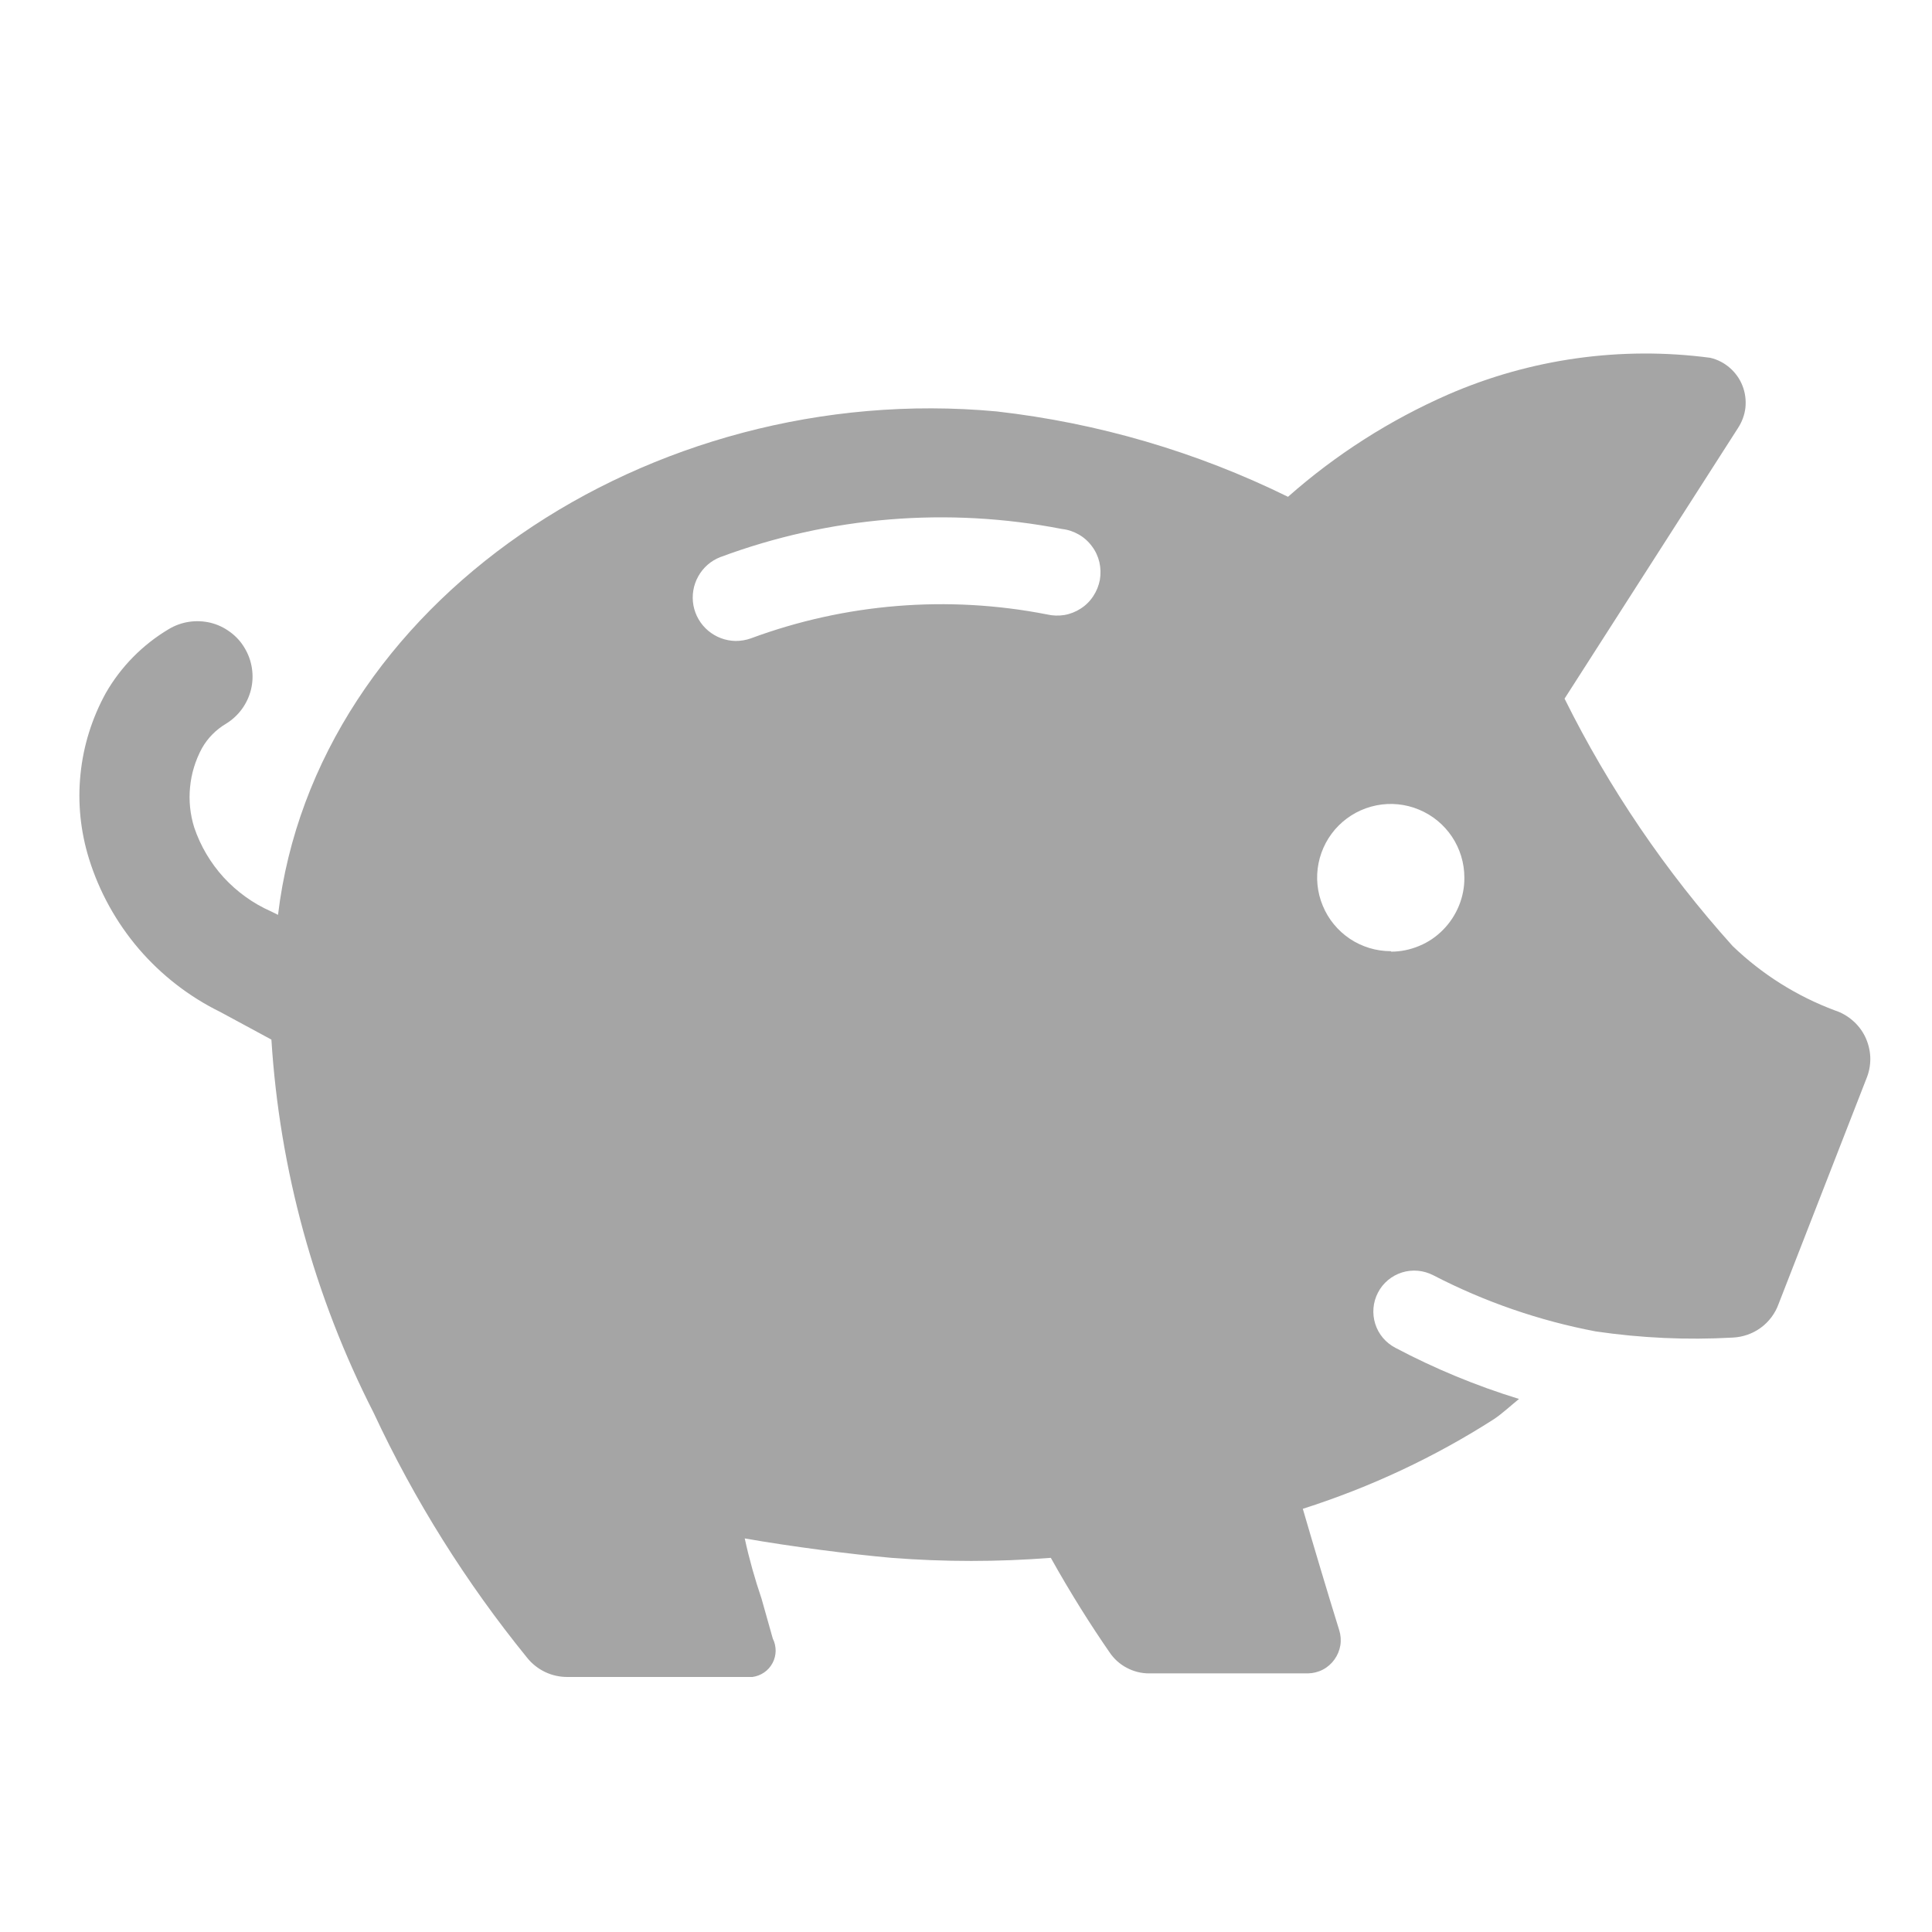
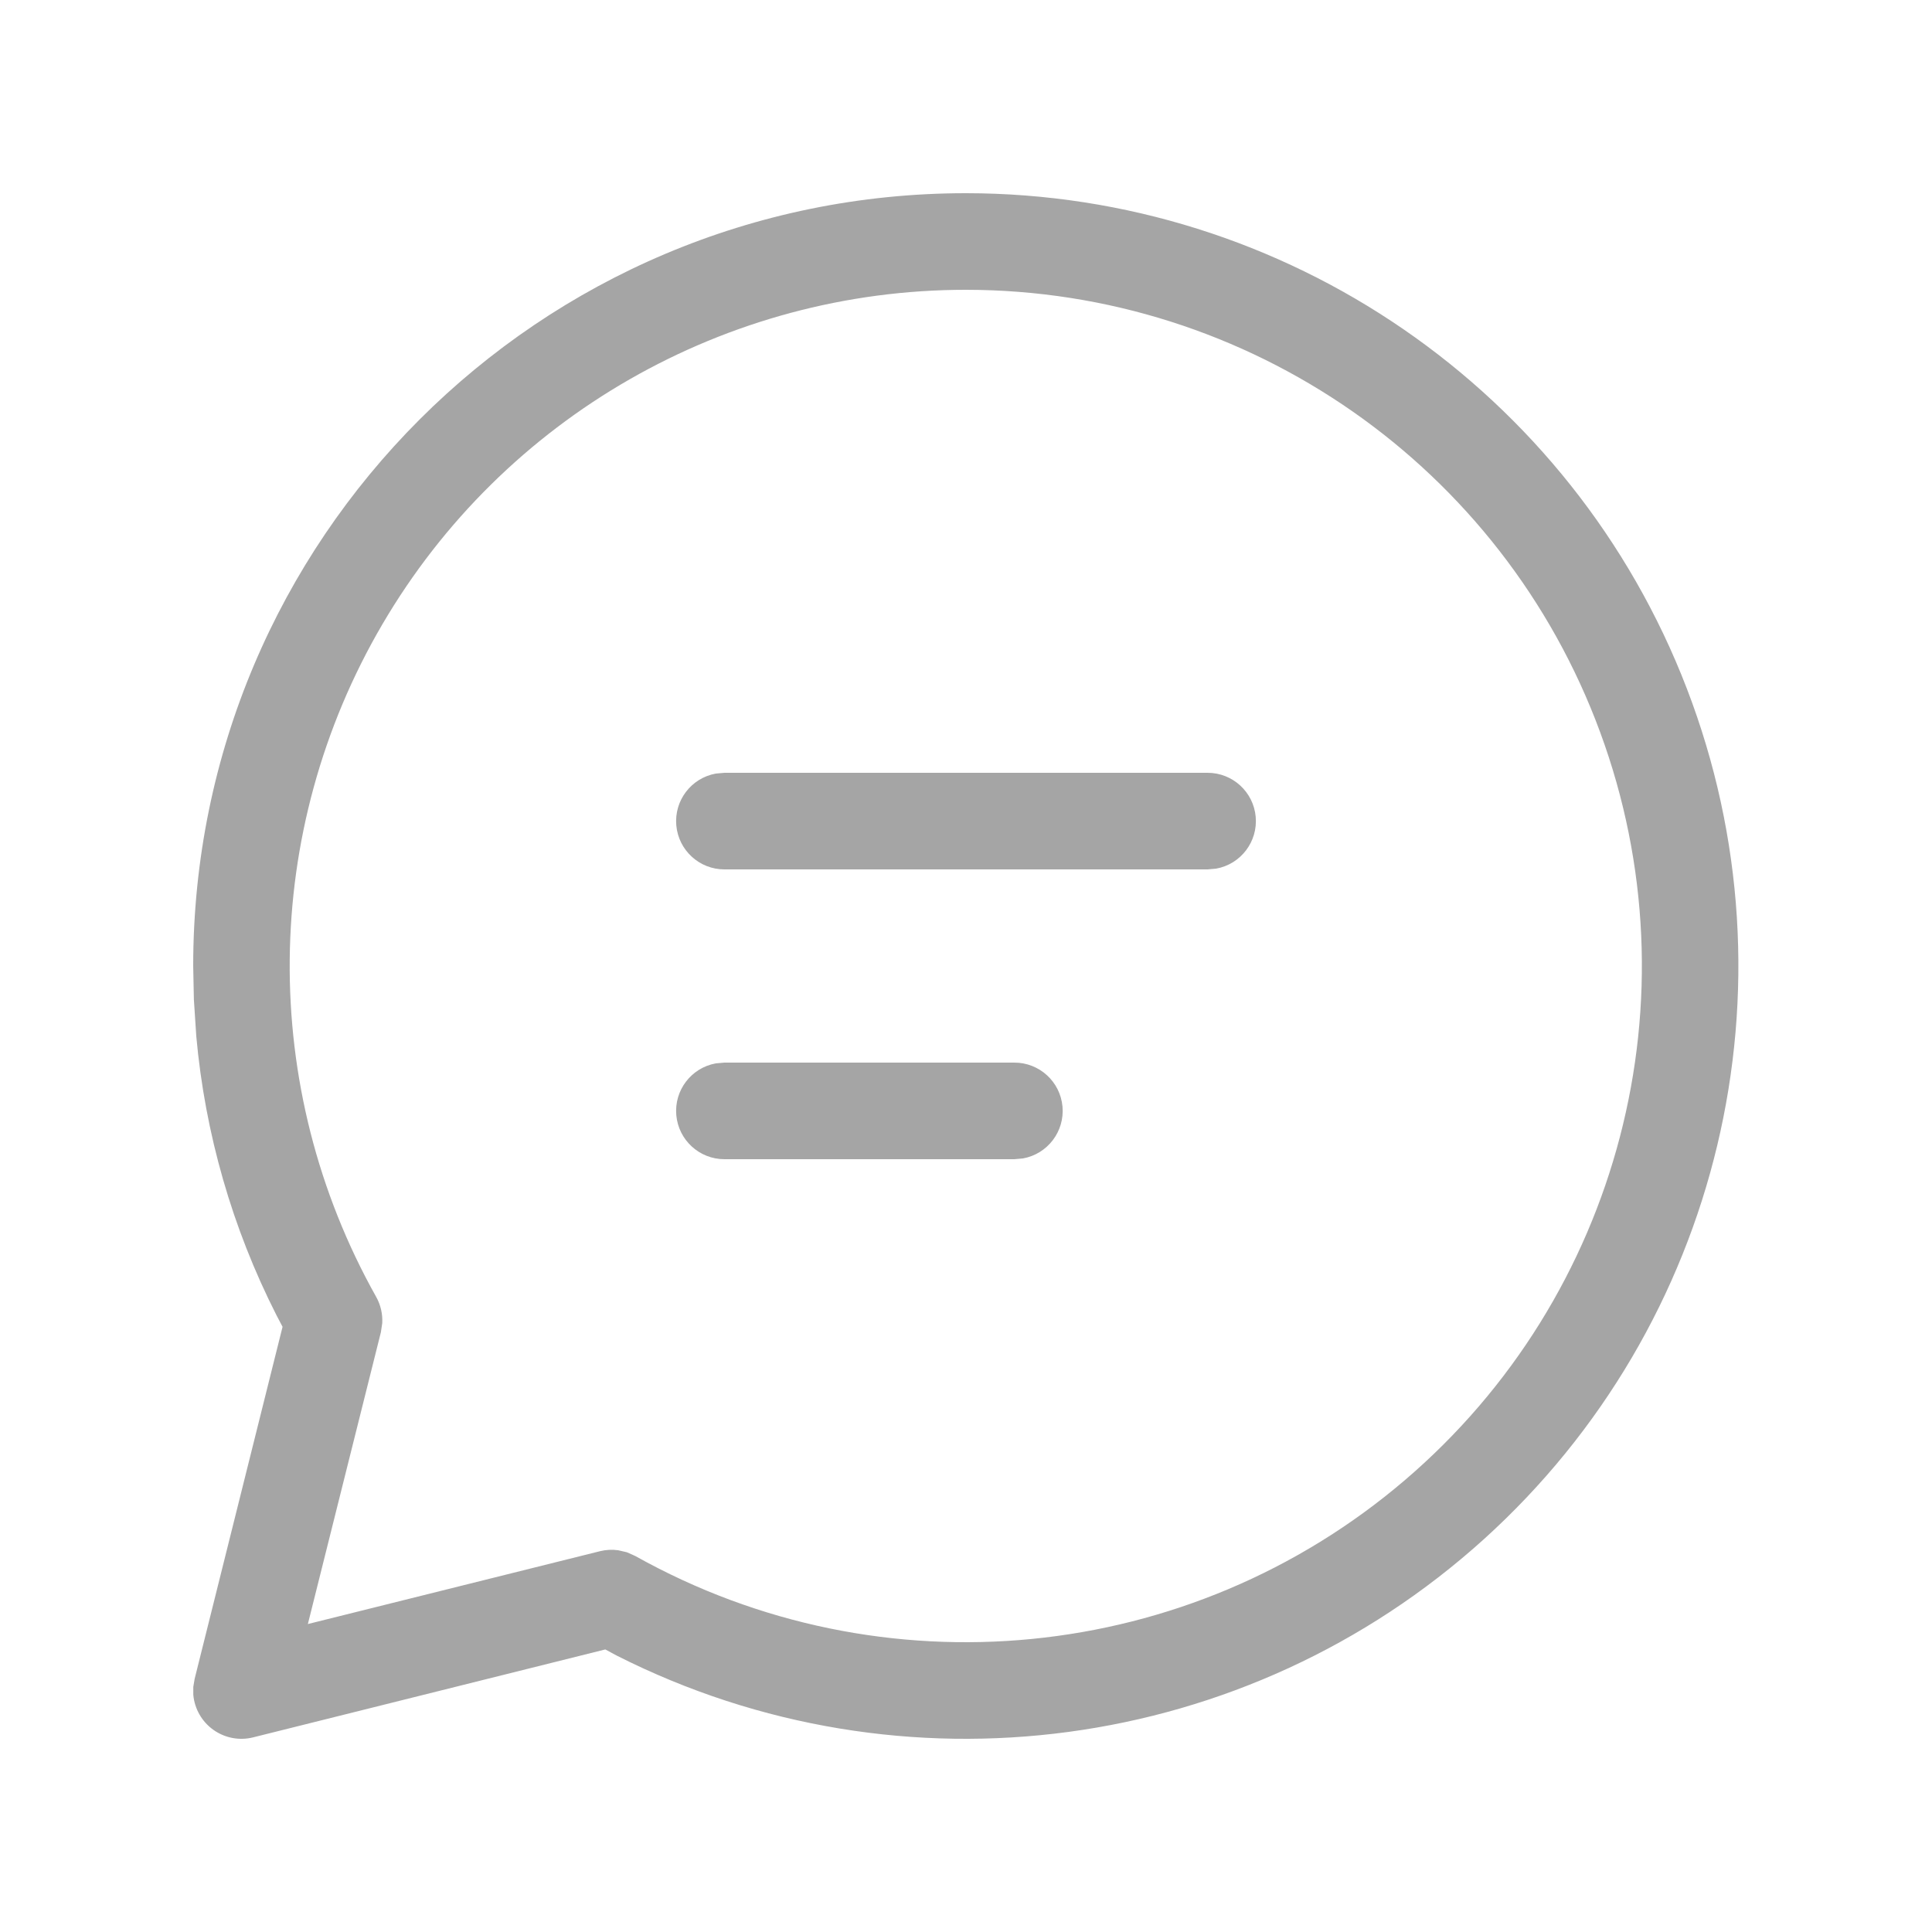
- <svg xmlns="http://www.w3.org/2000/svg" width="21" height="21" viewBox="0 0 21 21" fill="none">
-   <path d="M19.945 10.983C19.53 10.828 19.152 10.59 18.833 10.283C18.105 9.474 17.49 8.569 17.006 7.594L18.889 4.656C18.934 4.588 18.963 4.511 18.972 4.431C18.98 4.35 18.97 4.269 18.94 4.193C18.911 4.118 18.863 4.051 18.802 3.998C18.741 3.945 18.668 3.907 18.589 3.889C17.62 3.761 16.635 3.899 15.739 4.289C15.105 4.567 14.518 4.942 14 5.4C13.006 4.911 11.934 4.597 10.833 4.472C7.056 4.122 3.428 6.556 3.022 9.944L2.945 9.906C2.75 9.82 2.576 9.694 2.432 9.538C2.289 9.381 2.179 9.196 2.111 8.994C2.067 8.853 2.051 8.703 2.066 8.555C2.08 8.408 2.124 8.264 2.195 8.133C2.257 8.023 2.347 7.932 2.456 7.867C2.523 7.826 2.582 7.772 2.629 7.708C2.675 7.645 2.709 7.573 2.728 7.496C2.747 7.42 2.75 7.34 2.738 7.262C2.726 7.184 2.699 7.109 2.658 7.042C2.618 6.974 2.564 6.915 2.5 6.869C2.437 6.822 2.365 6.788 2.288 6.769C2.211 6.751 2.132 6.747 2.054 6.759C1.976 6.771 1.901 6.798 1.833 6.839C1.55 7.008 1.314 7.247 1.15 7.533C1 7.806 0.906 8.105 0.875 8.415C0.843 8.724 0.875 9.036 0.967 9.333C1.079 9.694 1.264 10.027 1.509 10.314C1.755 10.6 2.056 10.834 2.395 11L2.95 11.3C3.039 12.714 3.417 14.094 4.061 15.356C4.505 16.308 5.065 17.201 5.728 18.017C5.781 18.084 5.848 18.137 5.925 18.174C6.003 18.211 6.087 18.229 6.172 18.228H8.178C8.224 18.222 8.268 18.205 8.306 18.179C8.344 18.153 8.375 18.118 8.397 18.077C8.419 18.036 8.43 17.991 8.431 17.945C8.431 17.898 8.421 17.852 8.4 17.811L8.278 17.378C8.205 17.163 8.143 16.944 8.095 16.722C8.6 16.811 9.25 16.894 9.689 16.933C10.266 16.978 10.845 16.978 11.422 16.933C11.639 17.322 11.861 17.672 12.061 17.961C12.108 18.031 12.172 18.089 12.247 18.128C12.321 18.168 12.405 18.189 12.489 18.189H14.217C14.273 18.188 14.329 18.174 14.379 18.148C14.429 18.122 14.472 18.084 14.505 18.038C14.538 17.992 14.56 17.939 14.569 17.884C14.578 17.828 14.573 17.77 14.556 17.717C14.428 17.306 14.261 16.744 14.161 16.4C14.895 16.166 15.596 15.838 16.244 15.422C16.333 15.361 16.422 15.278 16.511 15.206C16.046 15.063 15.596 14.877 15.167 14.65C15.062 14.595 14.983 14.502 14.948 14.389C14.913 14.277 14.923 14.155 14.978 14.05C15.032 13.945 15.126 13.867 15.239 13.831C15.351 13.796 15.473 13.807 15.578 13.861C16.134 14.149 16.729 14.355 17.345 14.472C17.837 14.544 18.336 14.567 18.833 14.539C18.944 14.534 19.05 14.497 19.139 14.432C19.228 14.367 19.296 14.276 19.333 14.172L20.294 11.706C20.321 11.635 20.332 11.56 20.329 11.486C20.325 11.411 20.306 11.337 20.274 11.27C20.241 11.202 20.195 11.142 20.138 11.093C20.082 11.044 20.016 11.006 19.945 10.983ZM8.161 6.939C8.108 6.958 8.051 6.967 7.995 6.967C7.885 6.965 7.78 6.925 7.697 6.855C7.613 6.784 7.557 6.687 7.537 6.579C7.518 6.472 7.536 6.361 7.589 6.266C7.642 6.17 7.726 6.096 7.828 6.056C9.015 5.614 10.301 5.508 11.544 5.75C11.609 5.757 11.67 5.778 11.726 5.81C11.782 5.842 11.831 5.886 11.869 5.938C11.908 5.989 11.935 6.048 11.95 6.111C11.964 6.174 11.966 6.239 11.955 6.303C11.943 6.366 11.919 6.426 11.883 6.48C11.848 6.534 11.802 6.58 11.747 6.615C11.693 6.65 11.633 6.674 11.569 6.685C11.506 6.695 11.441 6.693 11.378 6.678C10.302 6.468 9.189 6.558 8.161 6.939ZM15.117 10.339C14.959 10.339 14.804 10.292 14.672 10.204C14.541 10.116 14.438 9.991 14.378 9.845C14.317 9.699 14.301 9.538 14.332 9.383C14.363 9.228 14.439 9.085 14.551 8.973C14.663 8.861 14.806 8.785 14.961 8.754C15.116 8.723 15.277 8.739 15.423 8.8C15.569 8.86 15.694 8.963 15.782 9.094C15.87 9.226 15.917 9.381 15.917 9.539C15.918 9.644 15.898 9.748 15.858 9.845C15.818 9.943 15.76 10.031 15.686 10.106C15.613 10.181 15.525 10.241 15.428 10.281C15.331 10.322 15.227 10.344 15.122 10.344L15.117 10.339Z" fill="#A5A5A5" />
+ <svg xmlns="http://www.w3.org/2000/svg" width="25" height="25" viewBox="0 0 20 20">
+   <path fill="#a5a5a5" d="M10 2a8 8 0 1 1-3.613 15.14l-.121-.065l-3.645.91a.5.5 0 0 1-.62-.441v-.082l.014-.083l.91-3.644l-.063-.12a7.95 7.95 0 0 1-.83-2.887l-.025-.382L2 10a8 8 0 0 1 8-8Zm0 1a7 7 0 0 0-6.106 10.425a.5.5 0 0 1 .063.272l-.014.094l-.756 3.021l3.024-.754a.502.502 0 0 1 .188-.01l.091.021l.087.039A7 7 0 1 0 10 3Zm.5 8a.5.5 0 0 1 .09.992L10.5 12h-3a.5.5 0 0 1-.09-.992L7.5 11h3Zm2-3a.5.5 0 0 1 .09.992L12.5 9h-5a.5.5 0 0 1-.09-.992L7.5 8h5Z" />
</svg>
